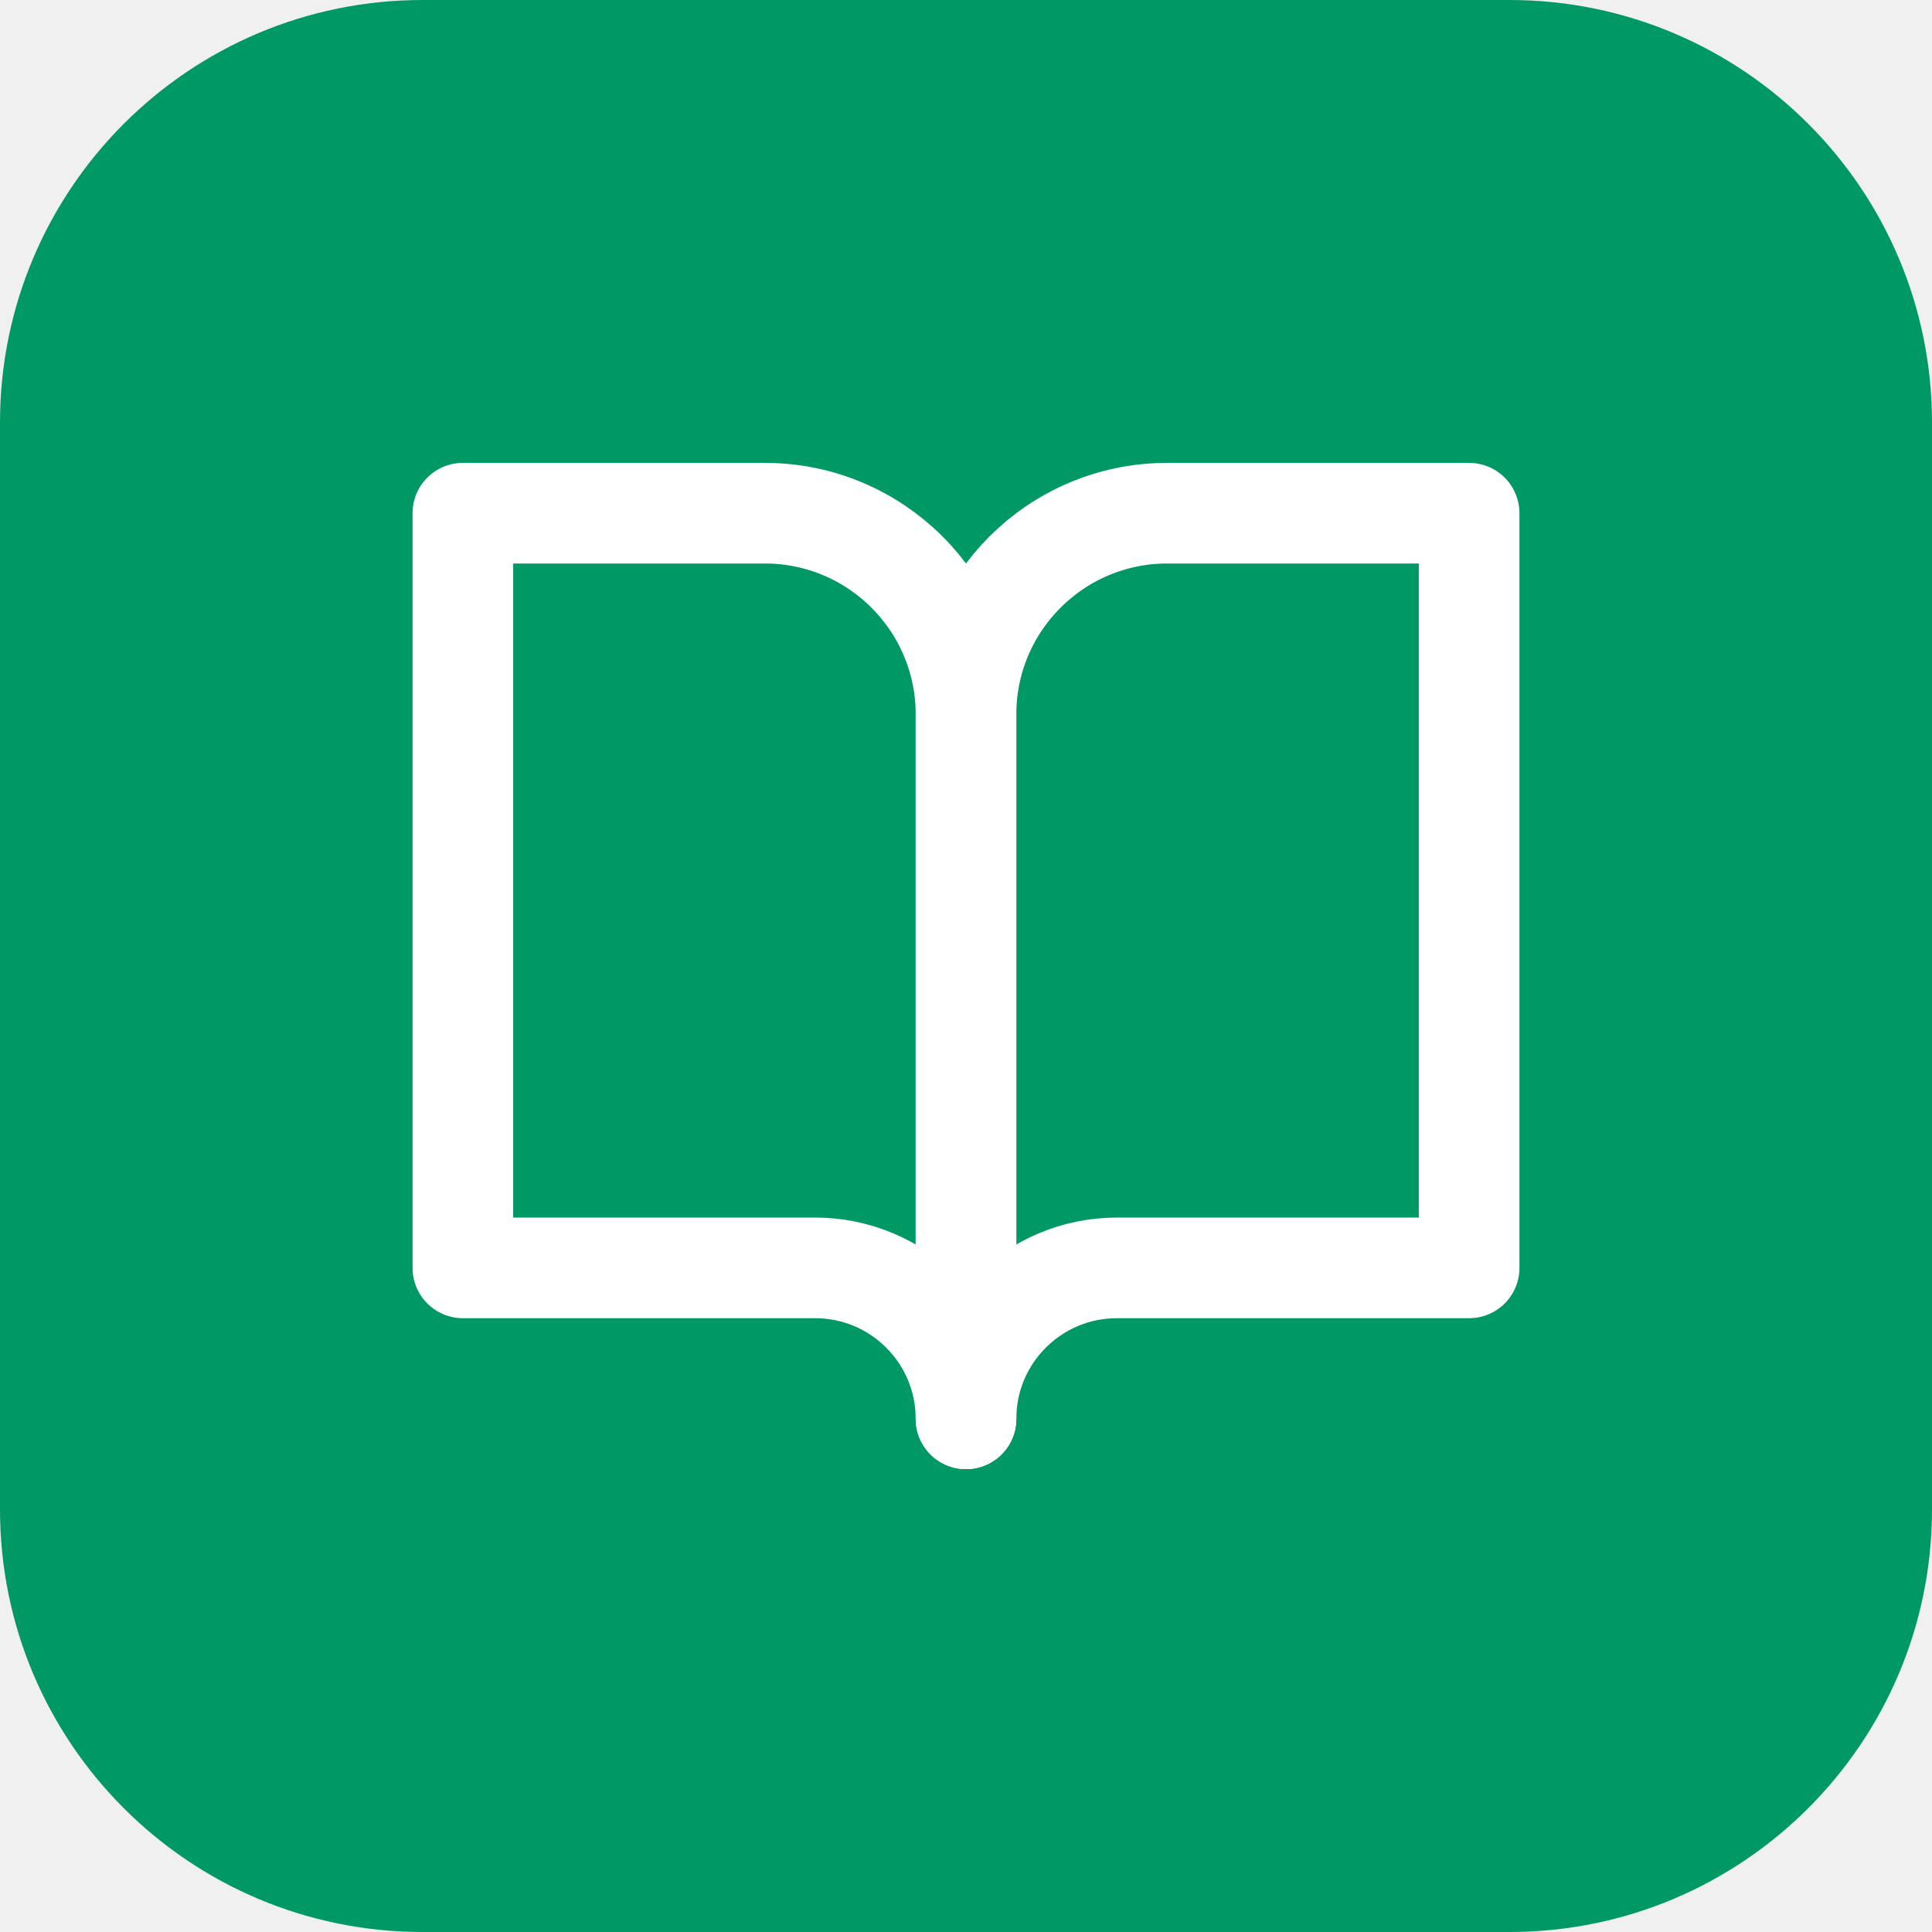
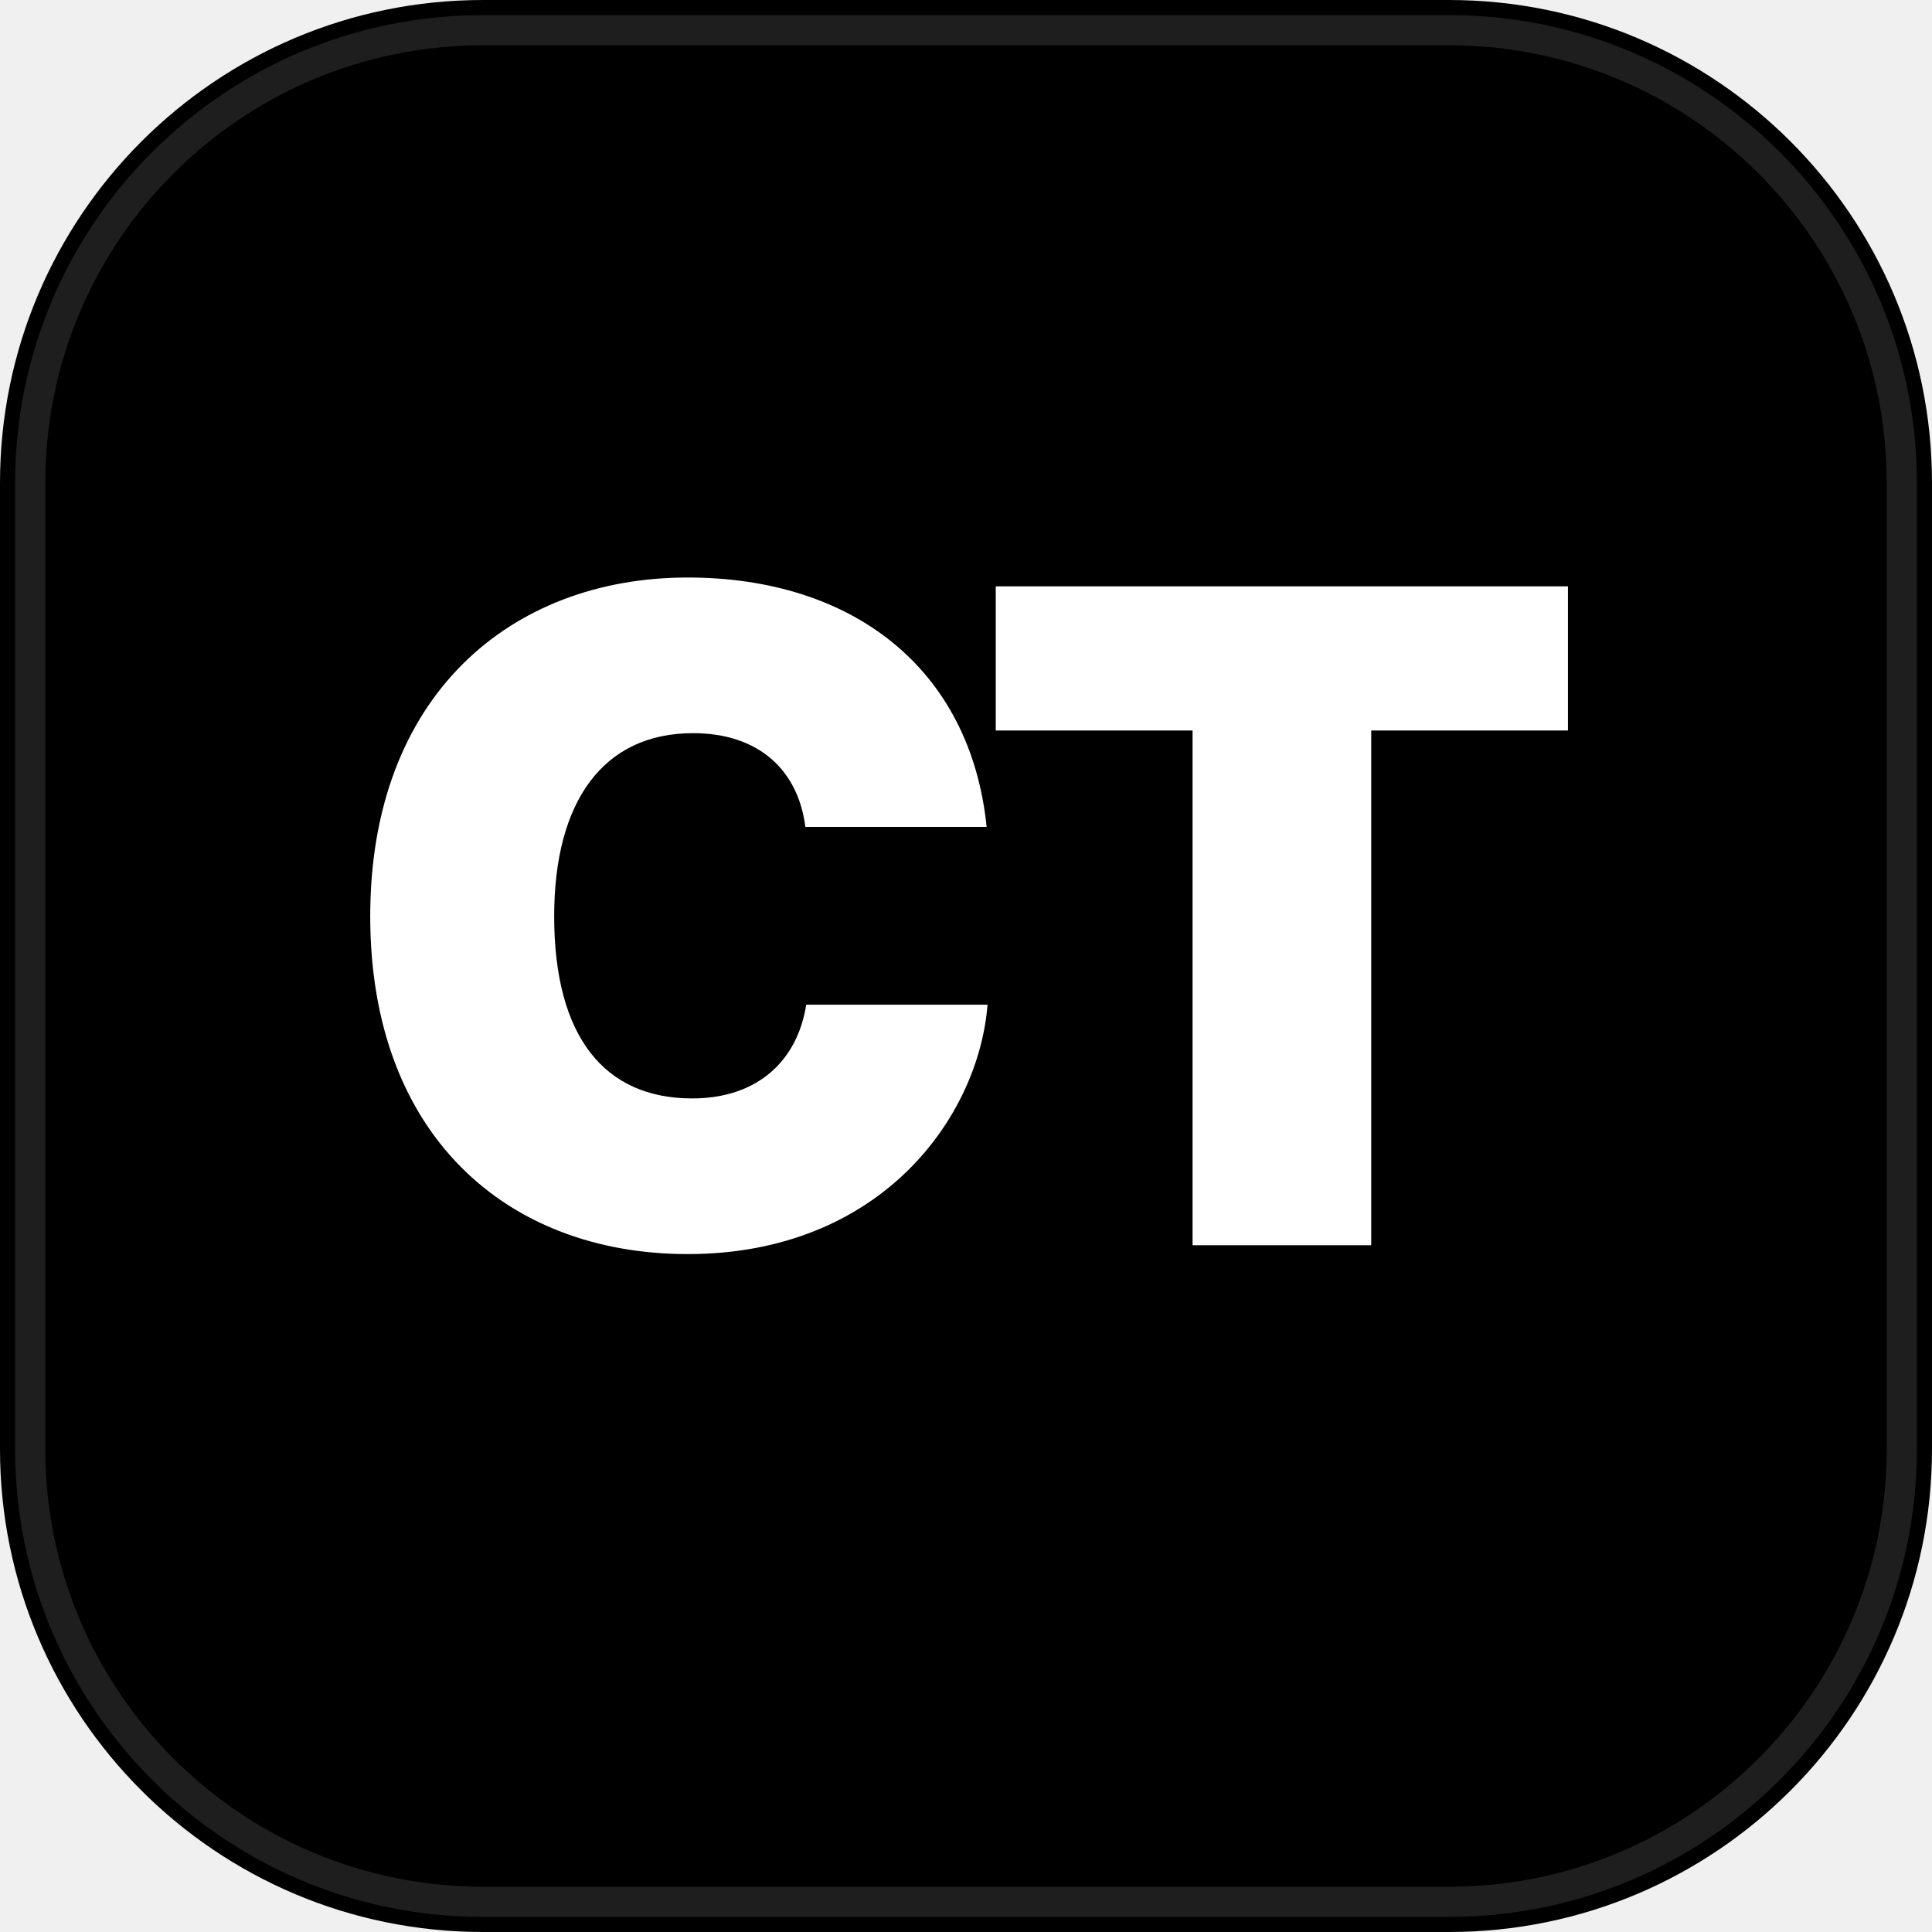
<svg xmlns="http://www.w3.org/2000/svg" width="512" height="512" viewBox="0 0 512 512">
-   <rect width="512" height="512" rx="112" fill="#009966" />
-   <g transform="translate(96, 96) scale(13.33333)">
-     <path d="M2 3h6a4 4 0 0 1 4 4v14a3 3 0 0 0-3-3H2z" fill="none" stroke="#ffffff" stroke-width="2" stroke-linecap="round" stroke-linejoin="round" />
-     <path d="M22 3h-6a4 4 0 0 0-4 4v14a3 3 0 0 1 3-3h7z" fill="none" stroke="#ffffff" stroke-width="2" stroke-linecap="round" stroke-linejoin="round" />
-   </g>
+   <rect width="512" height="512" rx="128" fill="#000000" />
+   <rect x="8" y="8" width="496" height="496" rx="120" fill="none" stroke="rgba(255,255,255,0.12)" stroke-width="8" />
+   <text x="256" y="330" font-family="-apple-system, BlinkMacSystemFont, 'SF Pro Display', 'Inter', system-ui, sans-serif" font-size="240" font-weight="900" letter-spacing="-12" fill="#FFFFFF" text-anchor="middle">CT</text>
</svg>
